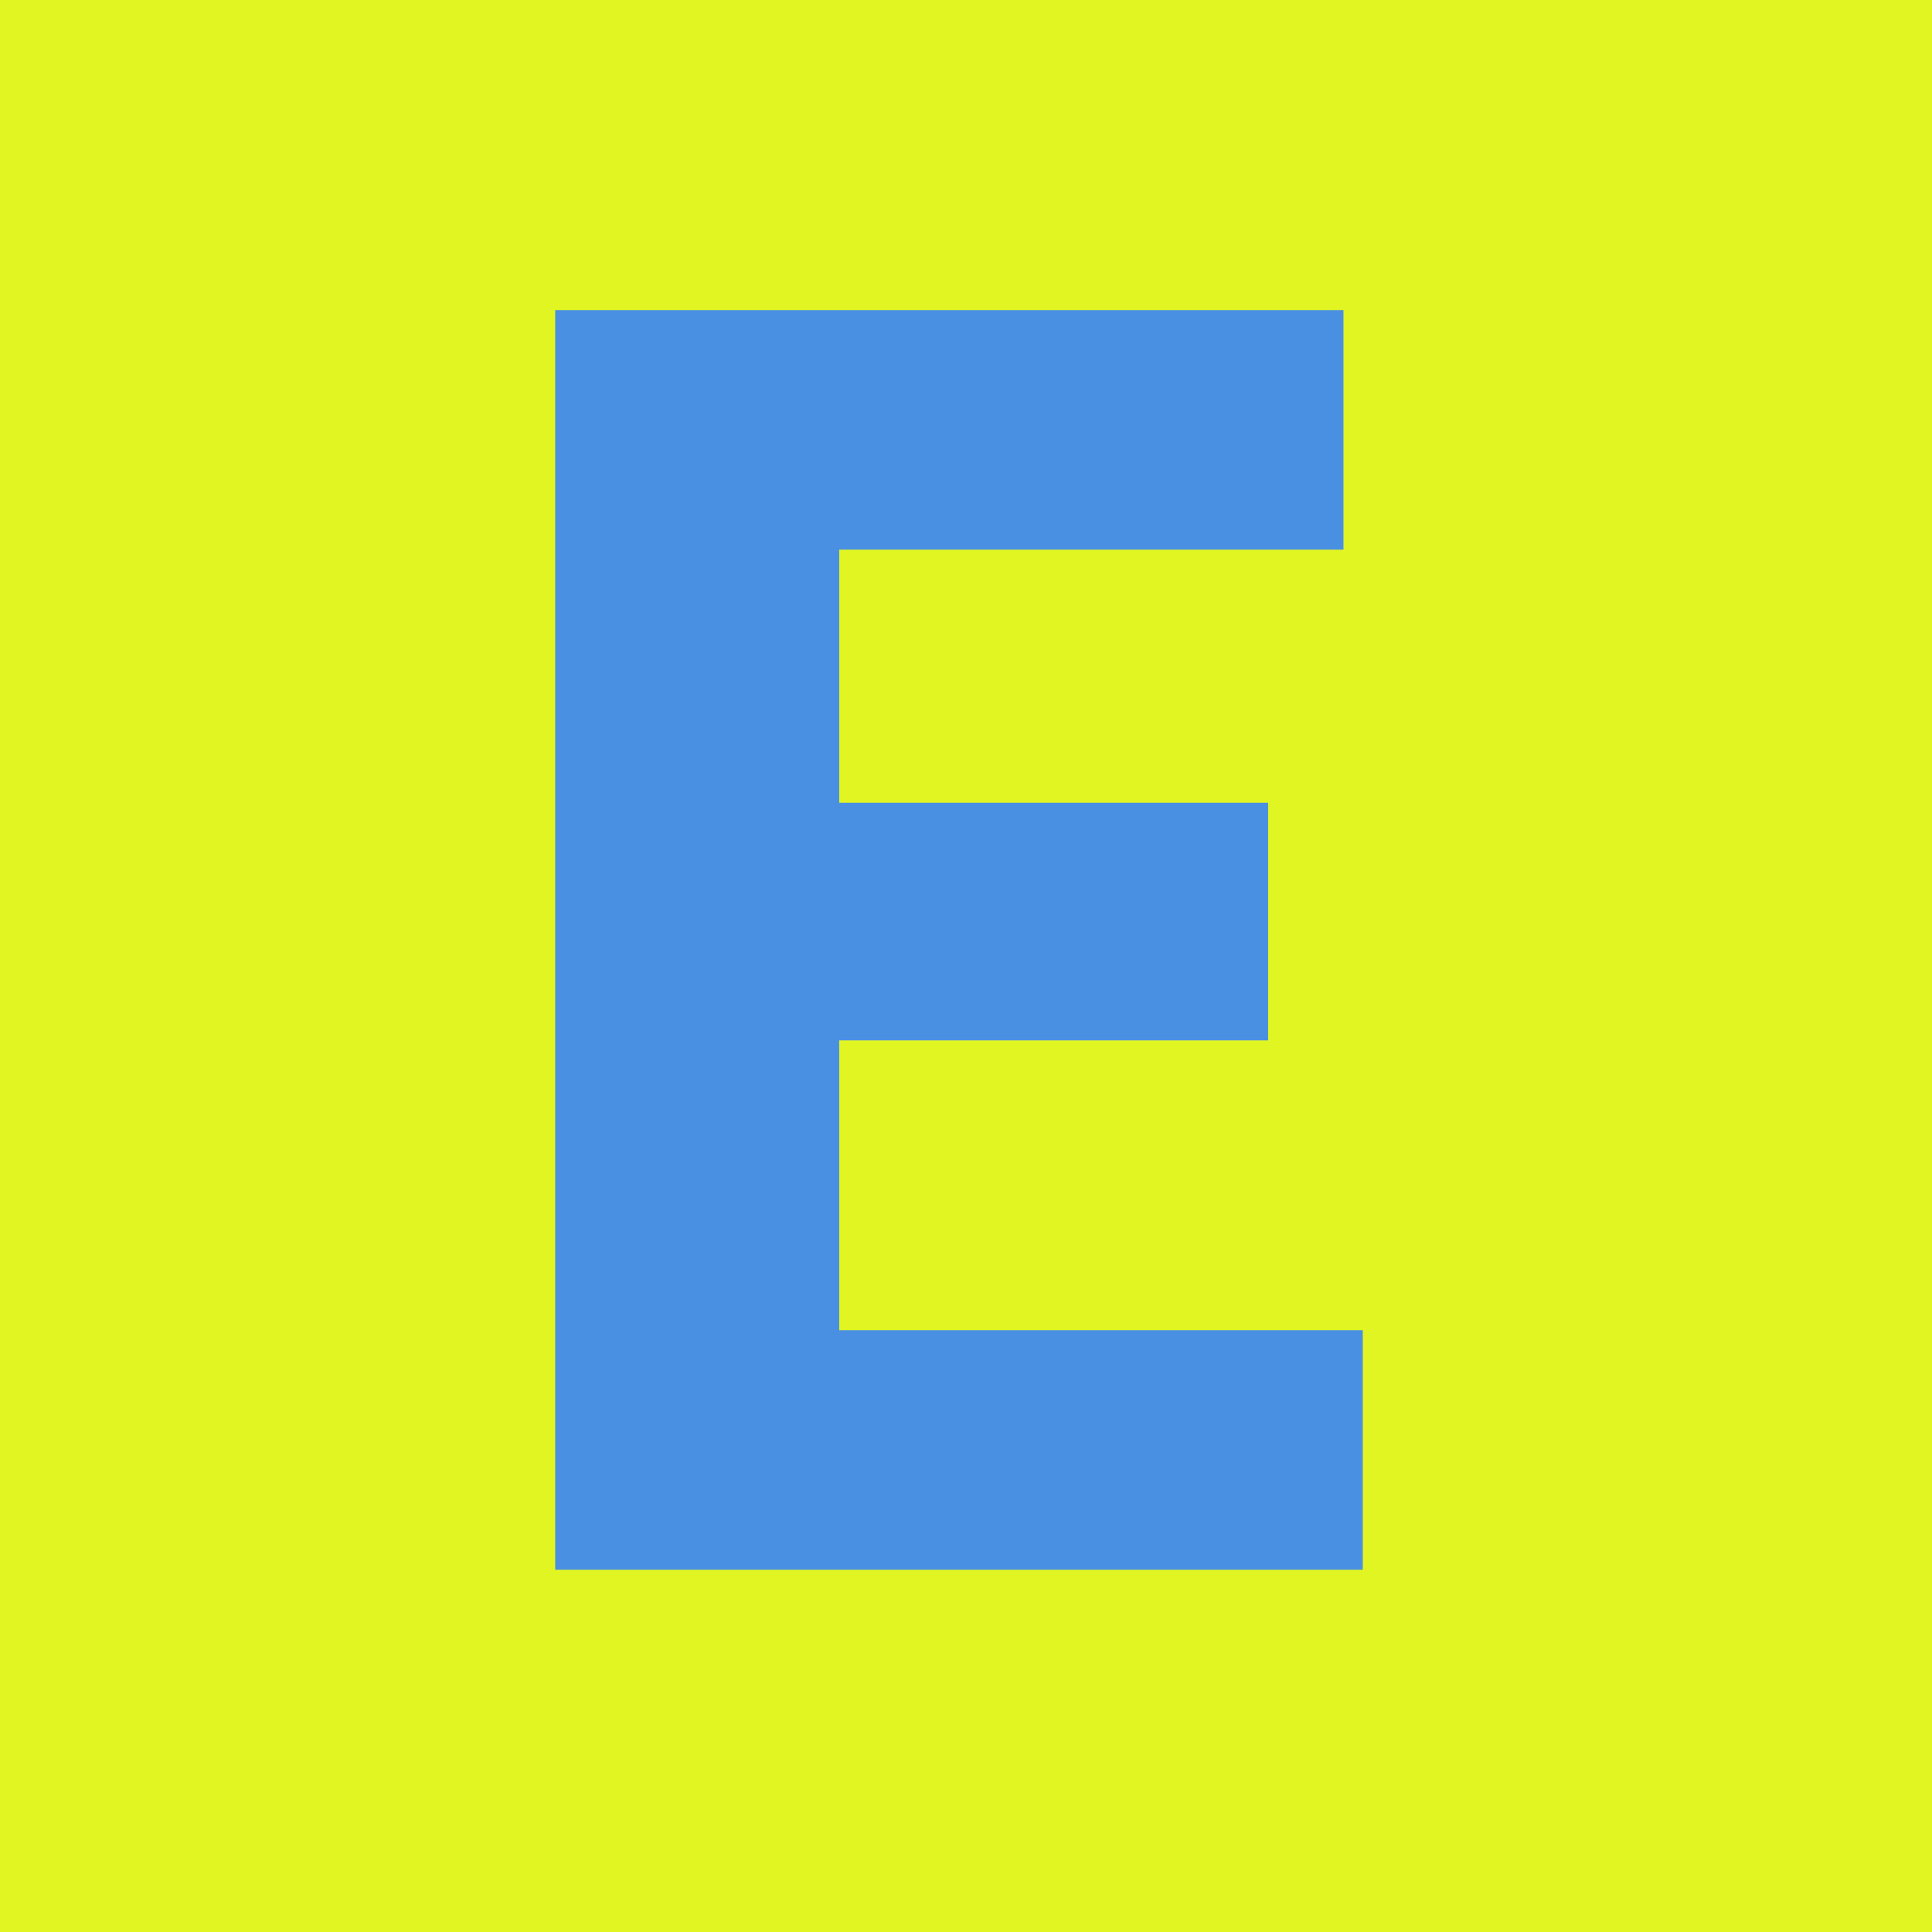
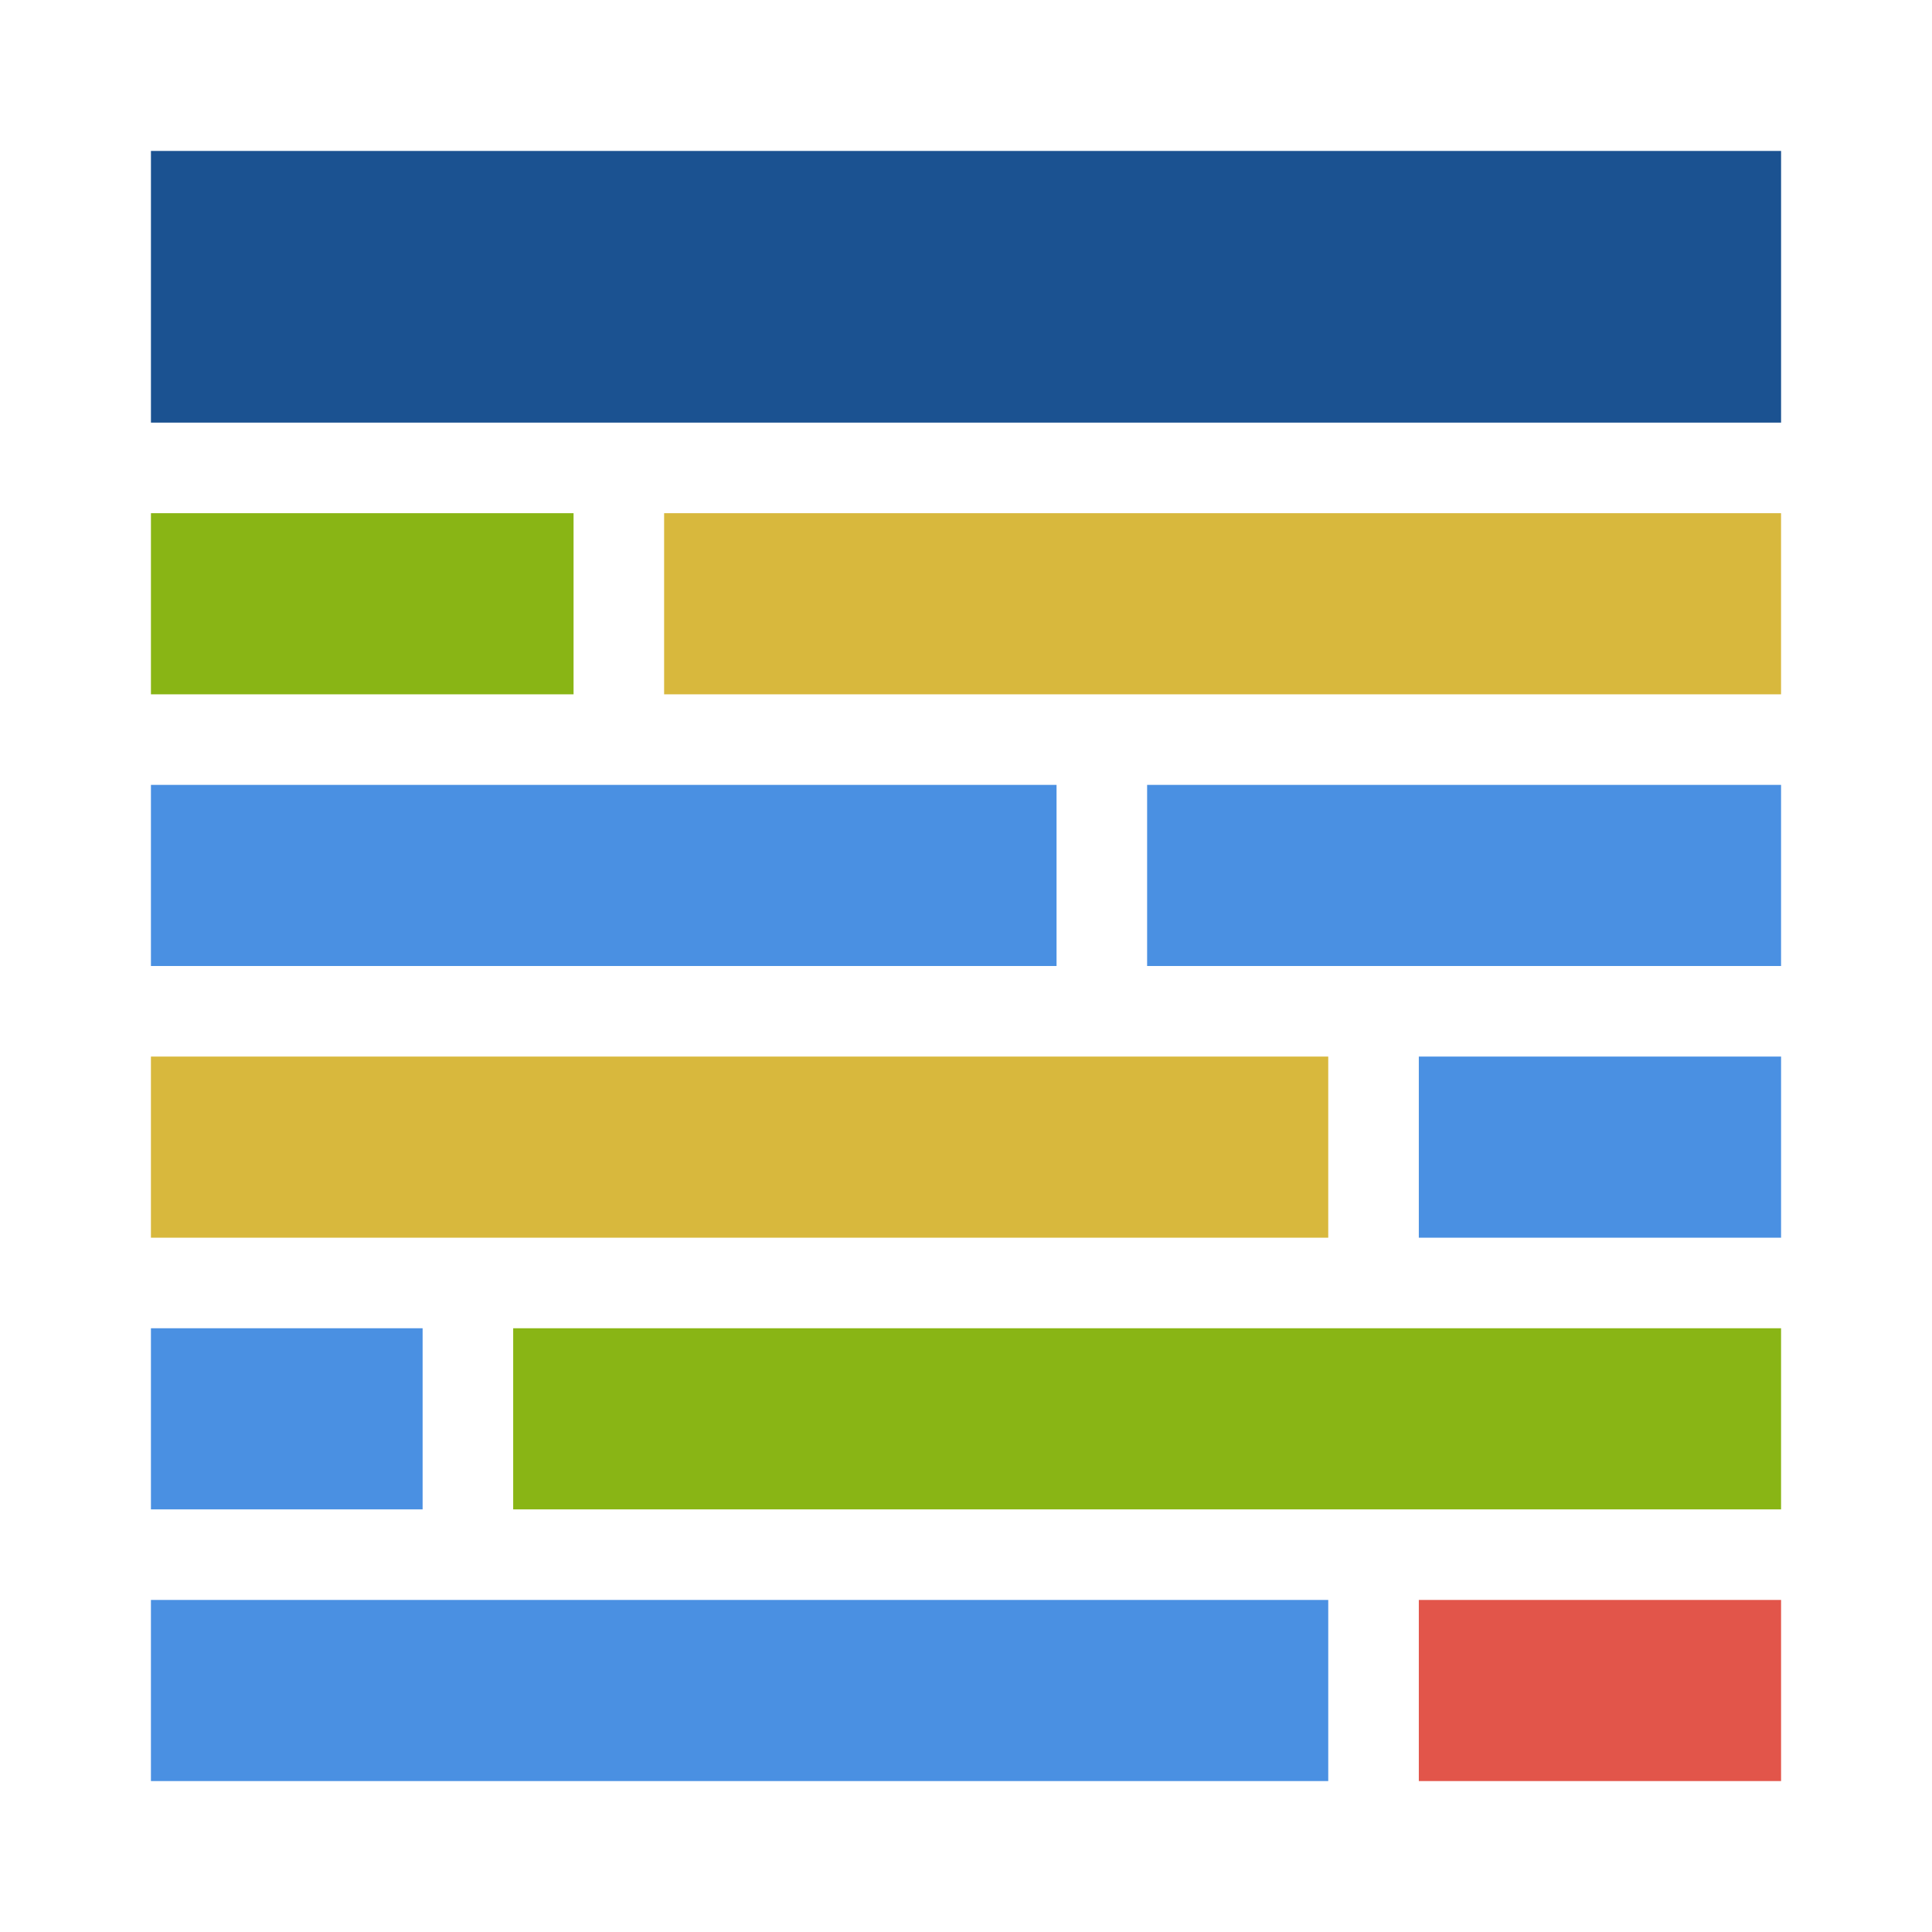
- <svg xmlns="http://www.w3.org/2000/svg" width="64" height="64">
-   <g fill="none" fill-rule="evenodd">
-     <path fill="#E1F523" d="M0 0h65v64H0z" />
-     <path fill="#4A90E2" d="M18.392 52h26.752v-7.936H27.8v-9.6h14.208v-7.872H27.8v-8.384h16.704v-7.936H18.392z" />
-   </g>
+ <svg xmlns="http://www.w3.org/2000/svg" xml:space="preserve" style="fill-rule:evenodd;clip-rule:evenodd;stroke-linejoin:round;stroke-miterlimit:2" viewBox="0 0 64 64">
+   <path d="M4 2h56v9H4z" style="fill:#1b5291" transform="matrix(.96429 0 0 1 1.143 3)" />
+   <path d="M4 2h56v7H4z" style="fill:#d8b83d" transform="matrix(.66071 0 0 .85714 19.357 15.286)" />
+   <path d="M4 2h56v7H4z" style="fill:#89b515" transform="matrix(.25 0 0 .85714 4 15.286)" />
+   <path d="M4 2h56v7H4z" style="fill:#4a90e2" transform="matrix(.16071 0 0 .85714 4.357 42.286)" />
+   <path d="M4 2h56v7H4z" style="fill:#4a90e2" transform="matrix(.53571 0 0 .85714 2.857 24.286)" />
+   <path d="M4 2h56v7H4z" style="fill:#4a90e2" transform="matrix(.375 0 0 .85714 36.5 24.286)" />
+   <path d="M4 2h56v7H4z" style="fill:#d8b83d" transform="matrix(.69643 0 0 .85714 2.214 33.286)" />
+   <path d="M4 2h56v7H4z" style="fill:#89b515" transform="matrix(.75 0 0 .85714 14 42.286)" />
+   <path d="M4 2h56v7H4z" style="fill:#4a90e2" transform="matrix(.69643 0 0 .85714 2.214 51.286)" />
+   <path d="M4 2h56v7H4z" style="fill:#e2554a" transform="matrix(.21429 0 0 .85714 46.143 51.286)" />
+   <path d="M4 2h56v7H4z" style="fill:#4a90e2" transform="matrix(.21429 0 0 .85714 46.143 33.286)" />
</svg>
